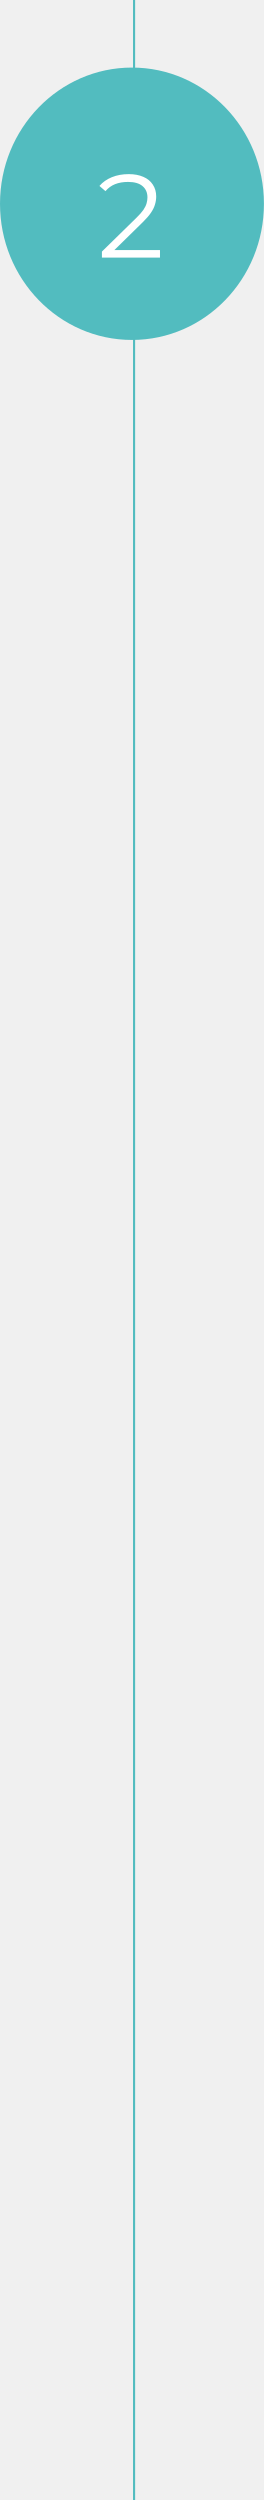
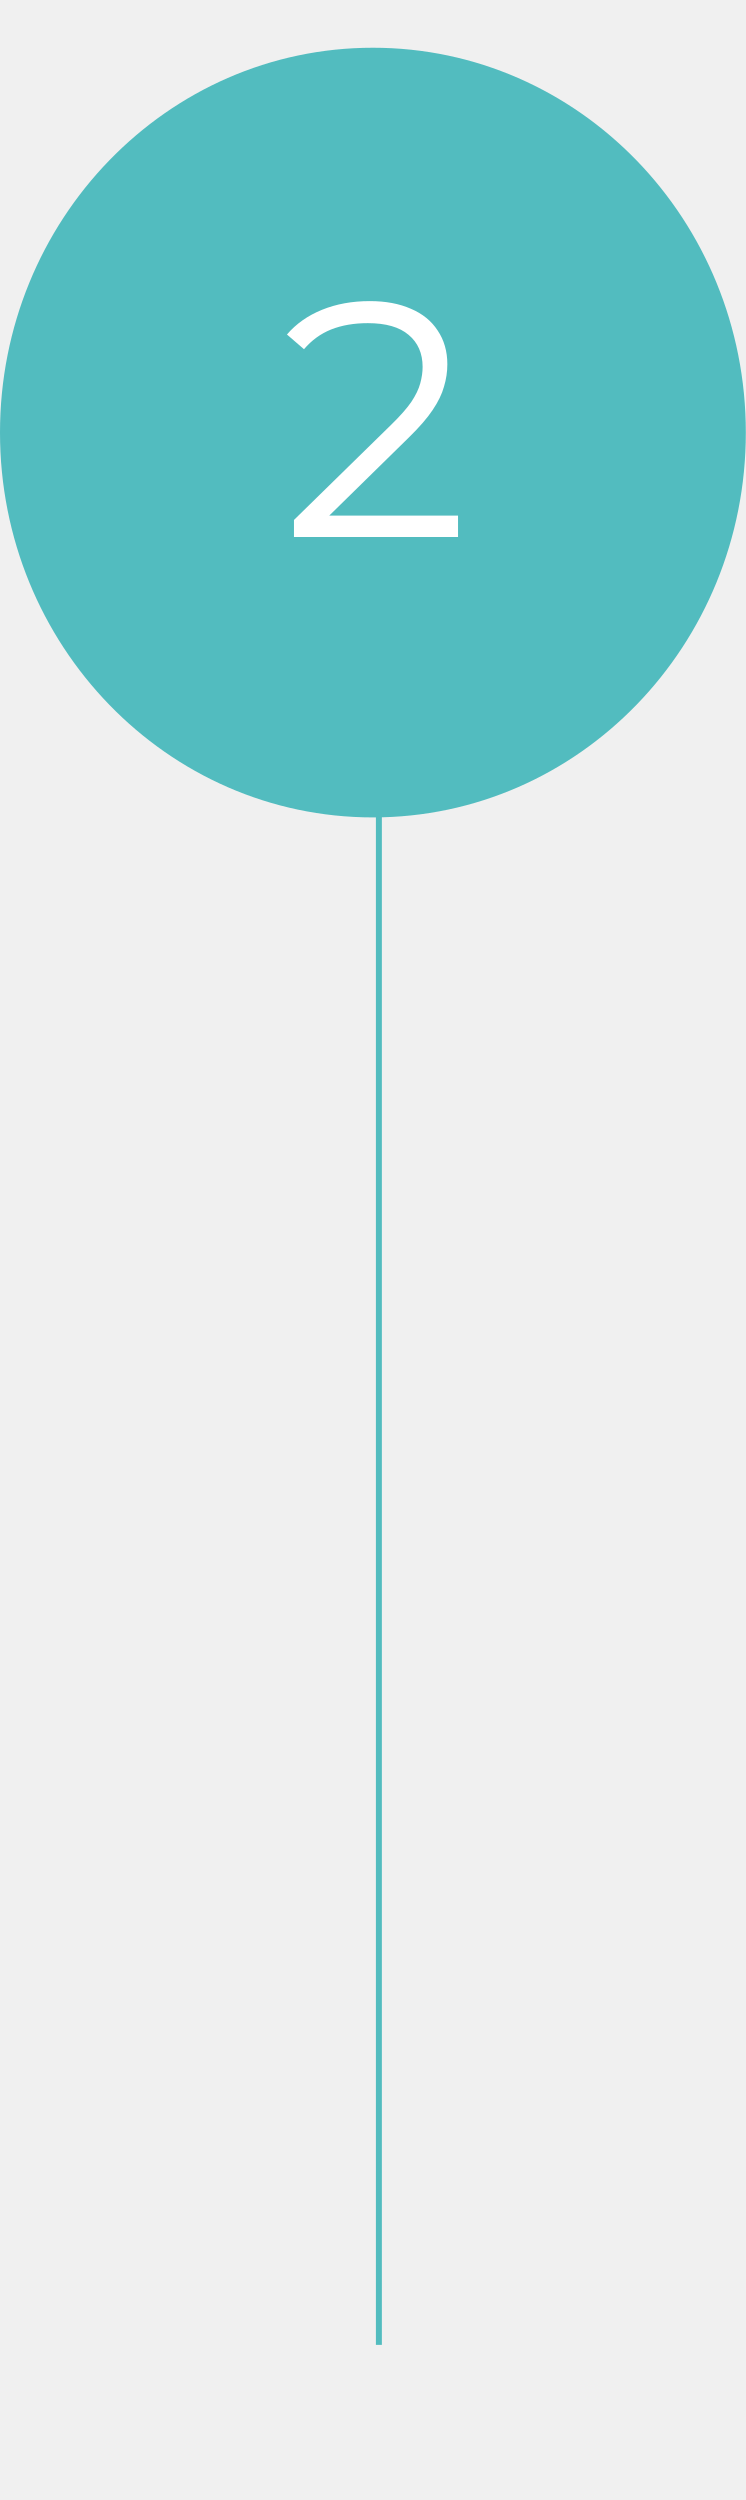
- <svg xmlns="http://www.w3.org/2000/svg" width="125" height="1184" viewBox="0 0 125 1184" fill="none">
-   <line x1="63.5" x2="63.5" y2="1184" stroke="#52BCBF" />
-   <ellipse cx="62.5" cy="96.5" rx="62.5" ry="64.5" fill="#52BCBF" />
-   <path d="M48.27 122V119.144L64.566 103.184C66.059 101.728 67.179 100.459 67.926 99.376C68.673 98.256 69.177 97.211 69.438 96.24C69.699 95.269 69.83 94.355 69.83 93.496C69.83 91.219 69.046 89.427 67.478 88.12C65.947 86.813 63.67 86.16 60.646 86.16C58.331 86.16 56.278 86.515 54.486 87.224C52.731 87.933 51.219 89.035 49.95 90.528L47.094 88.064C48.625 86.272 50.585 84.891 52.974 83.92C55.363 82.949 58.033 82.464 60.982 82.464C63.633 82.464 65.929 82.893 67.87 83.752C69.811 84.573 71.305 85.787 72.35 87.392C73.433 88.997 73.974 90.883 73.974 93.048C73.974 94.317 73.787 95.568 73.414 96.8C73.078 98.032 72.443 99.339 71.51 100.72C70.614 102.064 69.289 103.595 67.534 105.312L52.582 119.984L51.462 118.416H75.766V122H48.27Z" fill="white" />
+ <svg xmlns="http://www.w3.org/2000/svg" width="125" height="419" viewBox="0 0 125 419" fill="none">
+   <line x1="63.5" y1="25" x2="63.5" y2="393" stroke="#52BCBF" />
+   <ellipse cx="62.5" cy="72.5" rx="62.5" ry="64.5" fill="#52BCBF" />
+   <path d="M49.27 90V87.144L65.566 71.184C67.059 69.728 68.179 68.459 68.926 67.376C69.673 66.256 70.177 65.211 70.438 64.24C70.699 63.269 70.83 62.355 70.83 61.496C70.83 59.219 70.046 57.427 68.478 56.12C66.947 54.813 64.67 54.16 61.646 54.16C59.331 54.16 57.278 54.515 55.486 55.224C53.731 55.933 52.219 57.035 50.95 58.528L48.094 56.064C49.625 54.272 51.585 52.891 53.974 51.92C56.363 50.949 59.033 50.464 61.982 50.464C64.633 50.464 66.929 50.893 68.87 51.752C70.811 52.573 72.305 53.787 73.35 55.392C74.433 56.997 74.974 58.883 74.974 61.048C74.974 62.317 74.787 63.568 74.414 64.8C74.078 66.032 73.443 67.339 72.51 68.72C71.614 70.064 70.289 71.595 68.534 73.312L53.582 87.984L52.462 86.416H76.766V90H49.27Z" fill="white" />
</svg>
